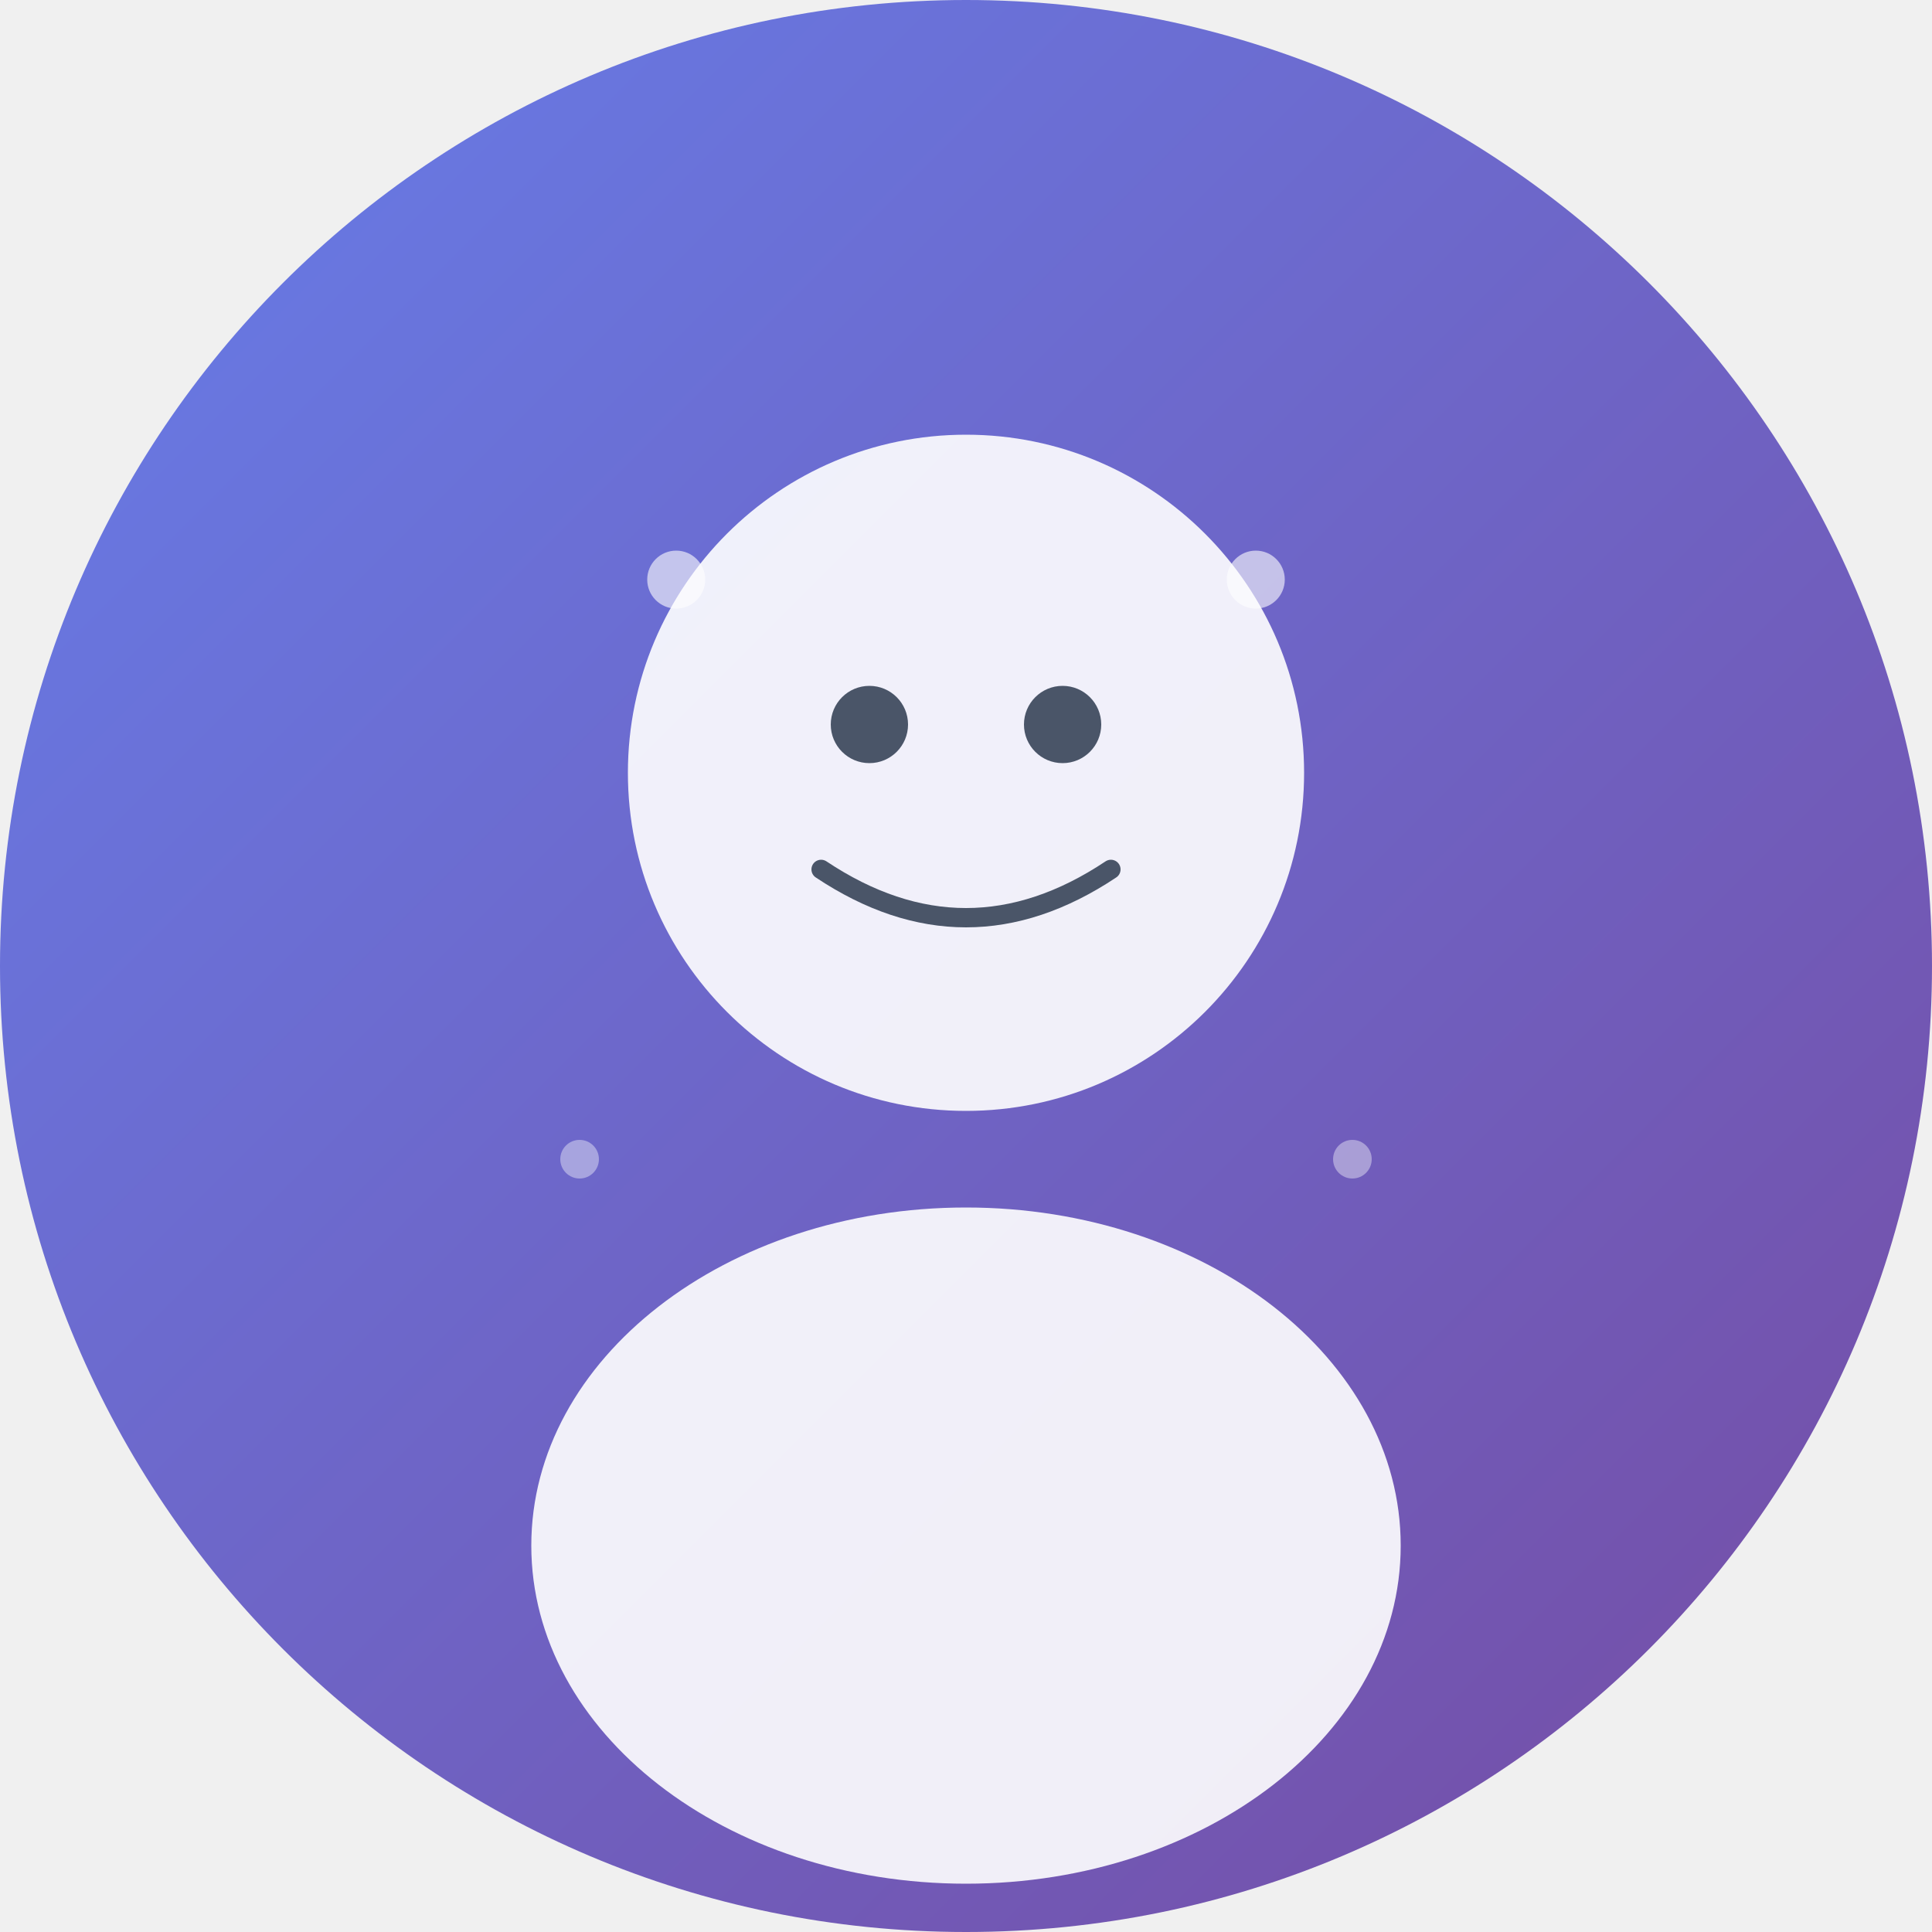
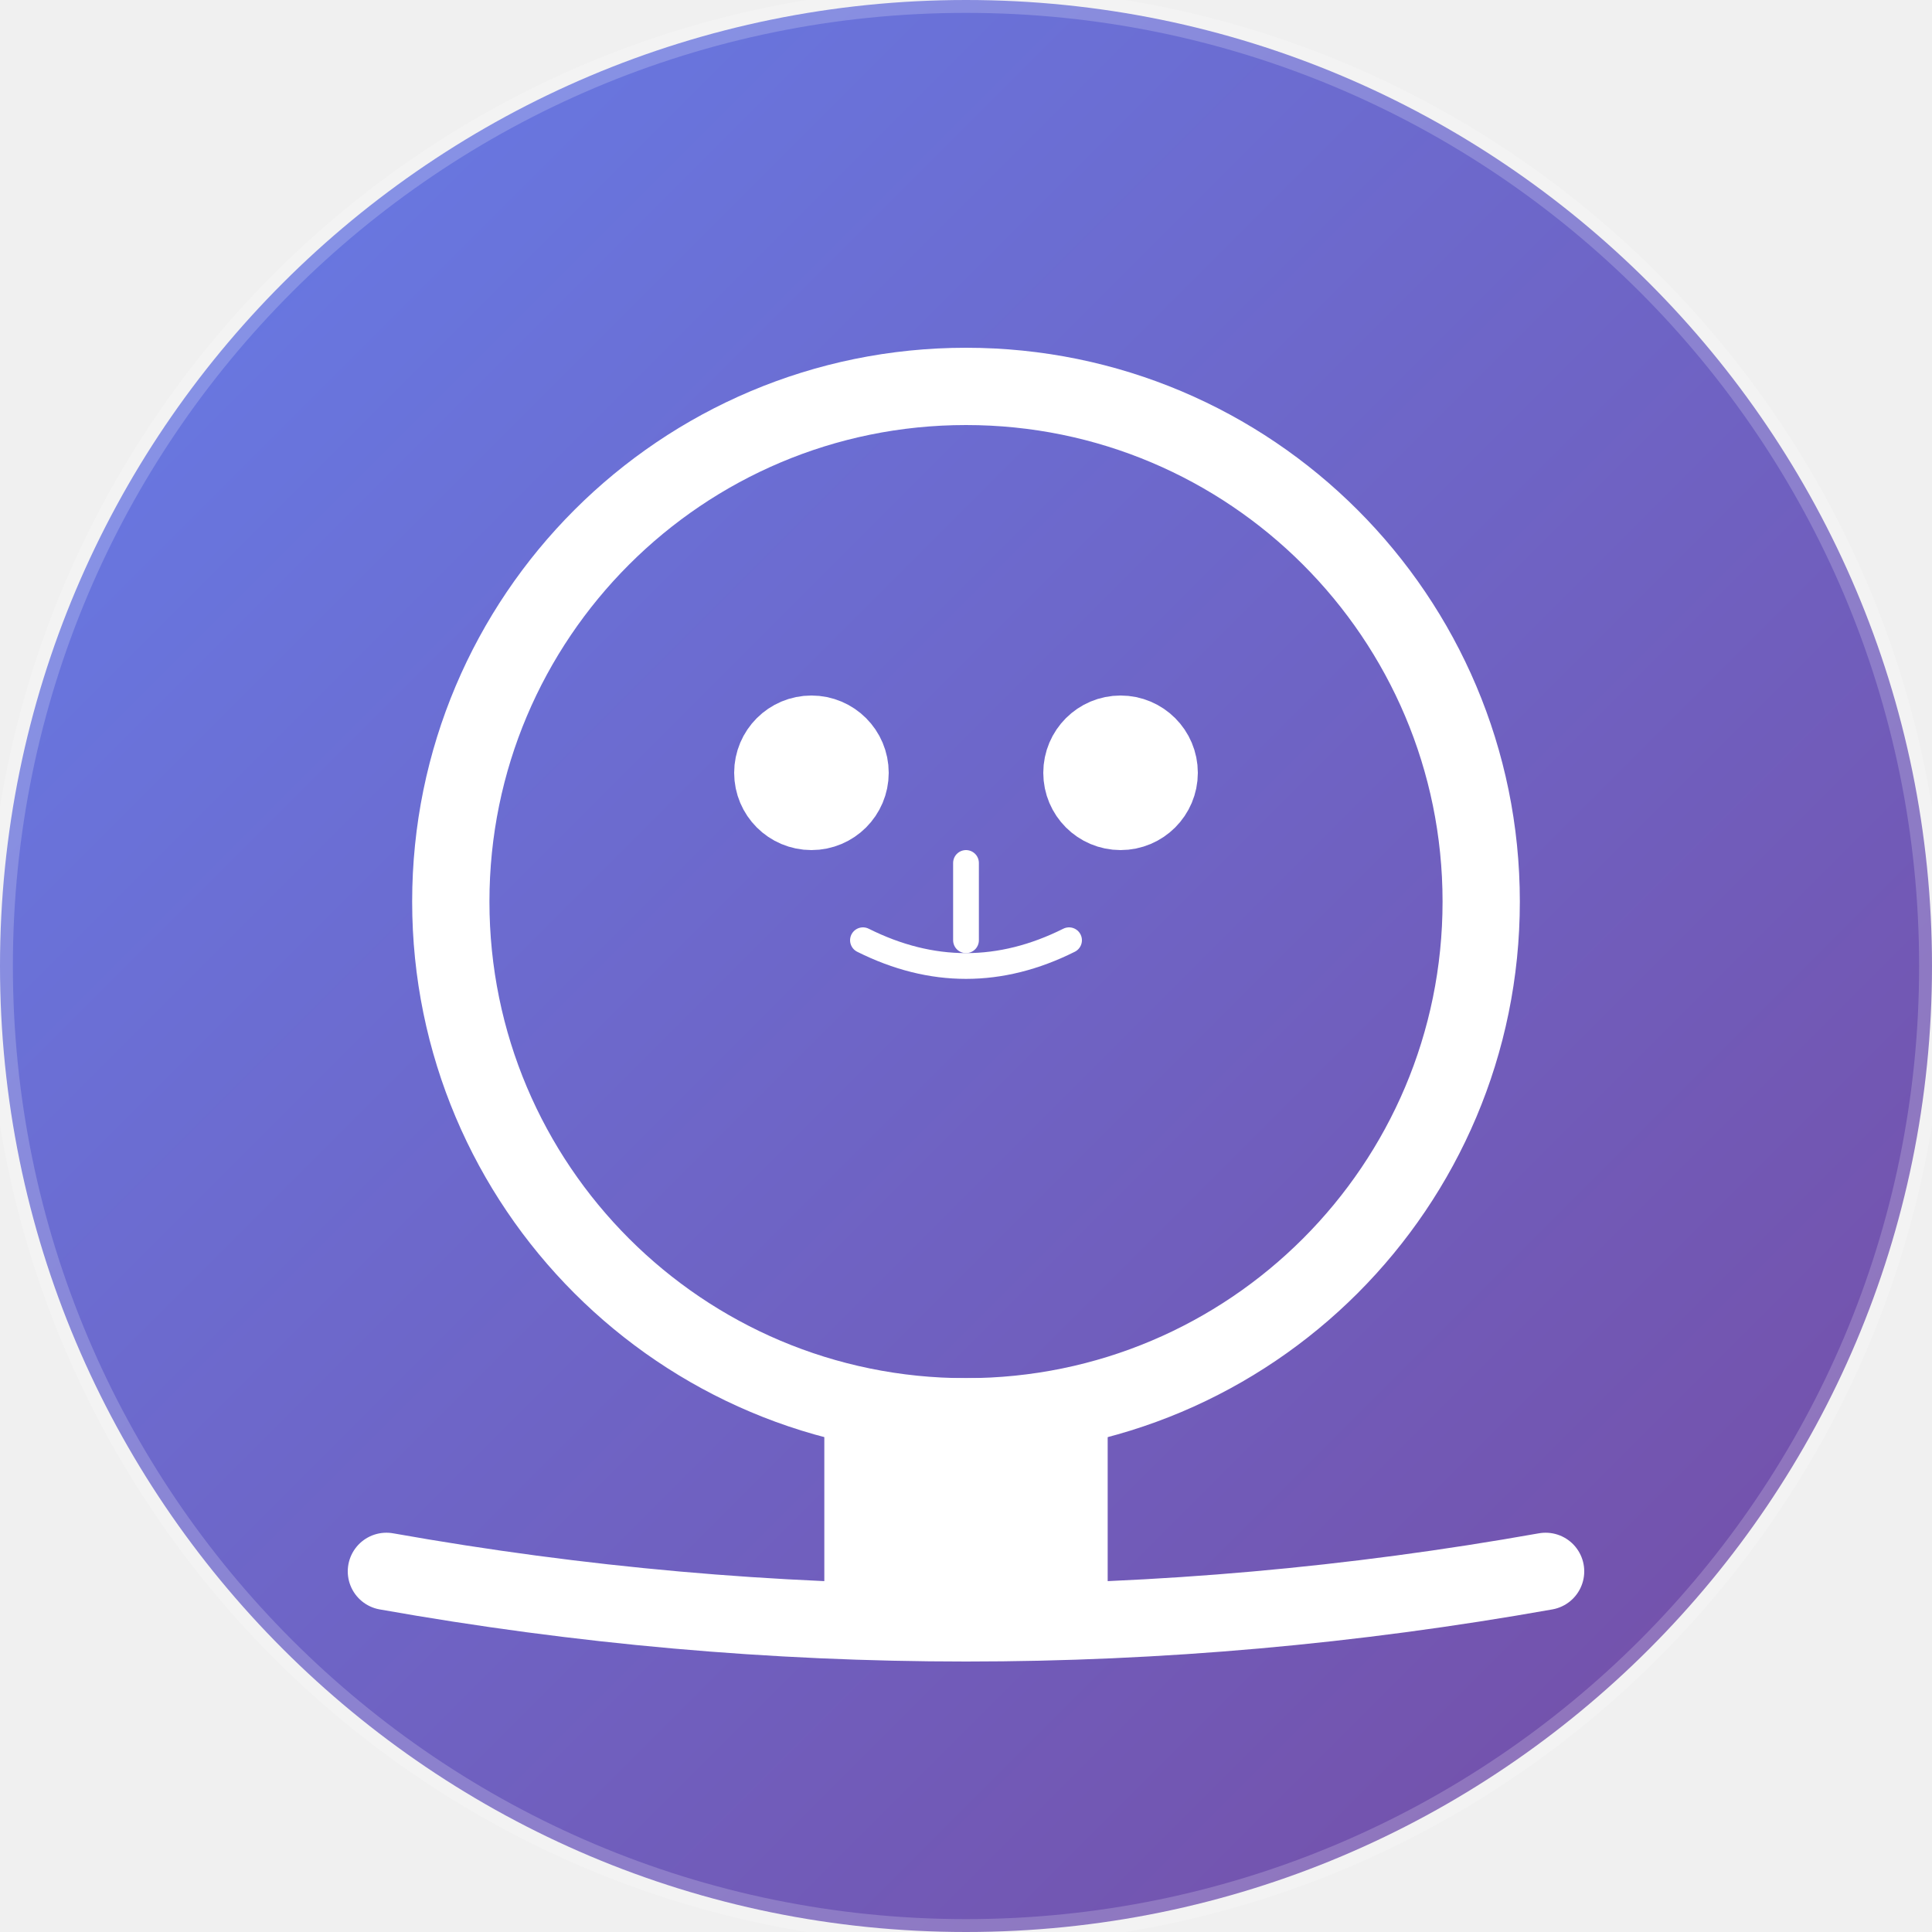
- <svg xmlns="http://www.w3.org/2000/svg" fill="none" height="200" viewBox="0 0 200 200" width="200">
-   <linearGradient id="a" x1="0%" x2="100%" y1="0%" y2="100%">
-     <stop offset="0" stop-color="#667eea" />
-     <stop offset="1" stop-color="#764ba2" />
-   </linearGradient>
-   <circle cx="100" cy="100" fill="url(#a)" r="100" />
-   <circle cx="100" cy="80" fill="#fff" opacity=".9" r="35" />
-   <ellipse cx="100" cy="160" fill="#fff" opacity=".9" rx="45" ry="35" />
-   <circle cx="90" cy="75" fill="#4a5568" r="4" />
-   <circle cx="110" cy="75" fill="#4a5568" r="4" />
-   <path d="m85 90q15 10 30 0" fill="none" stroke="#4a5568" stroke-linecap="round" stroke-width="2" />
-   <g fill="#fff">
-     <circle cx="70" cy="60" opacity=".6" r="3" />
-     <circle cx="130" cy="60" opacity=".6" r="3" />
-     <circle cx="60" cy="120" opacity=".4" r="2" />
-     <circle cx="140" cy="120" opacity=".4" r="2" />
+ <svg xmlns="http://www.w3.org/2000/svg" width="150" height="150" viewBox="0 0 150 150">
+   <defs>
+     <linearGradient id="bgGradient" x1="0%" y1="0%" x2="100%" y2="100%">
+       <stop offset="0%" style="stop-color:#667eea;stop-opacity:1" />
+       <stop offset="100%" style="stop-color:#764ba2;stop-opacity:1" />
+     </linearGradient>
+   </defs>
+   <circle cx="75" cy="75" r="75" fill="url(#bgGradient)" />
+   <g transform="translate(75, 75)" stroke="white" stroke-width="6" fill="none" stroke-linecap="round">
+     <circle cx="0" cy="-5" r="40" />
+     <rect x="-8" y="35" width="16" height="12" fill="white" />
+     <path d="M-45 47 Q0 55 45 47" stroke="white" stroke-width="6" fill="none" />
+     <circle cx="-12" cy="-15" r="3" fill="white" />
+     <circle cx="12" cy="-15" r="3" fill="white" />
+     <line x1="0" y1="-8" x2="0" y2="-2" stroke="white" stroke-width="2" />
+     <path d="M-8 -2 Q0 2 8 -2" stroke="white" stroke-width="2" fill="none" />
  </g>
+   <circle cx="75" cy="75" r="75" fill="none" stroke="rgba(255,255,255,0.2)" stroke-width="2" />
</svg>
